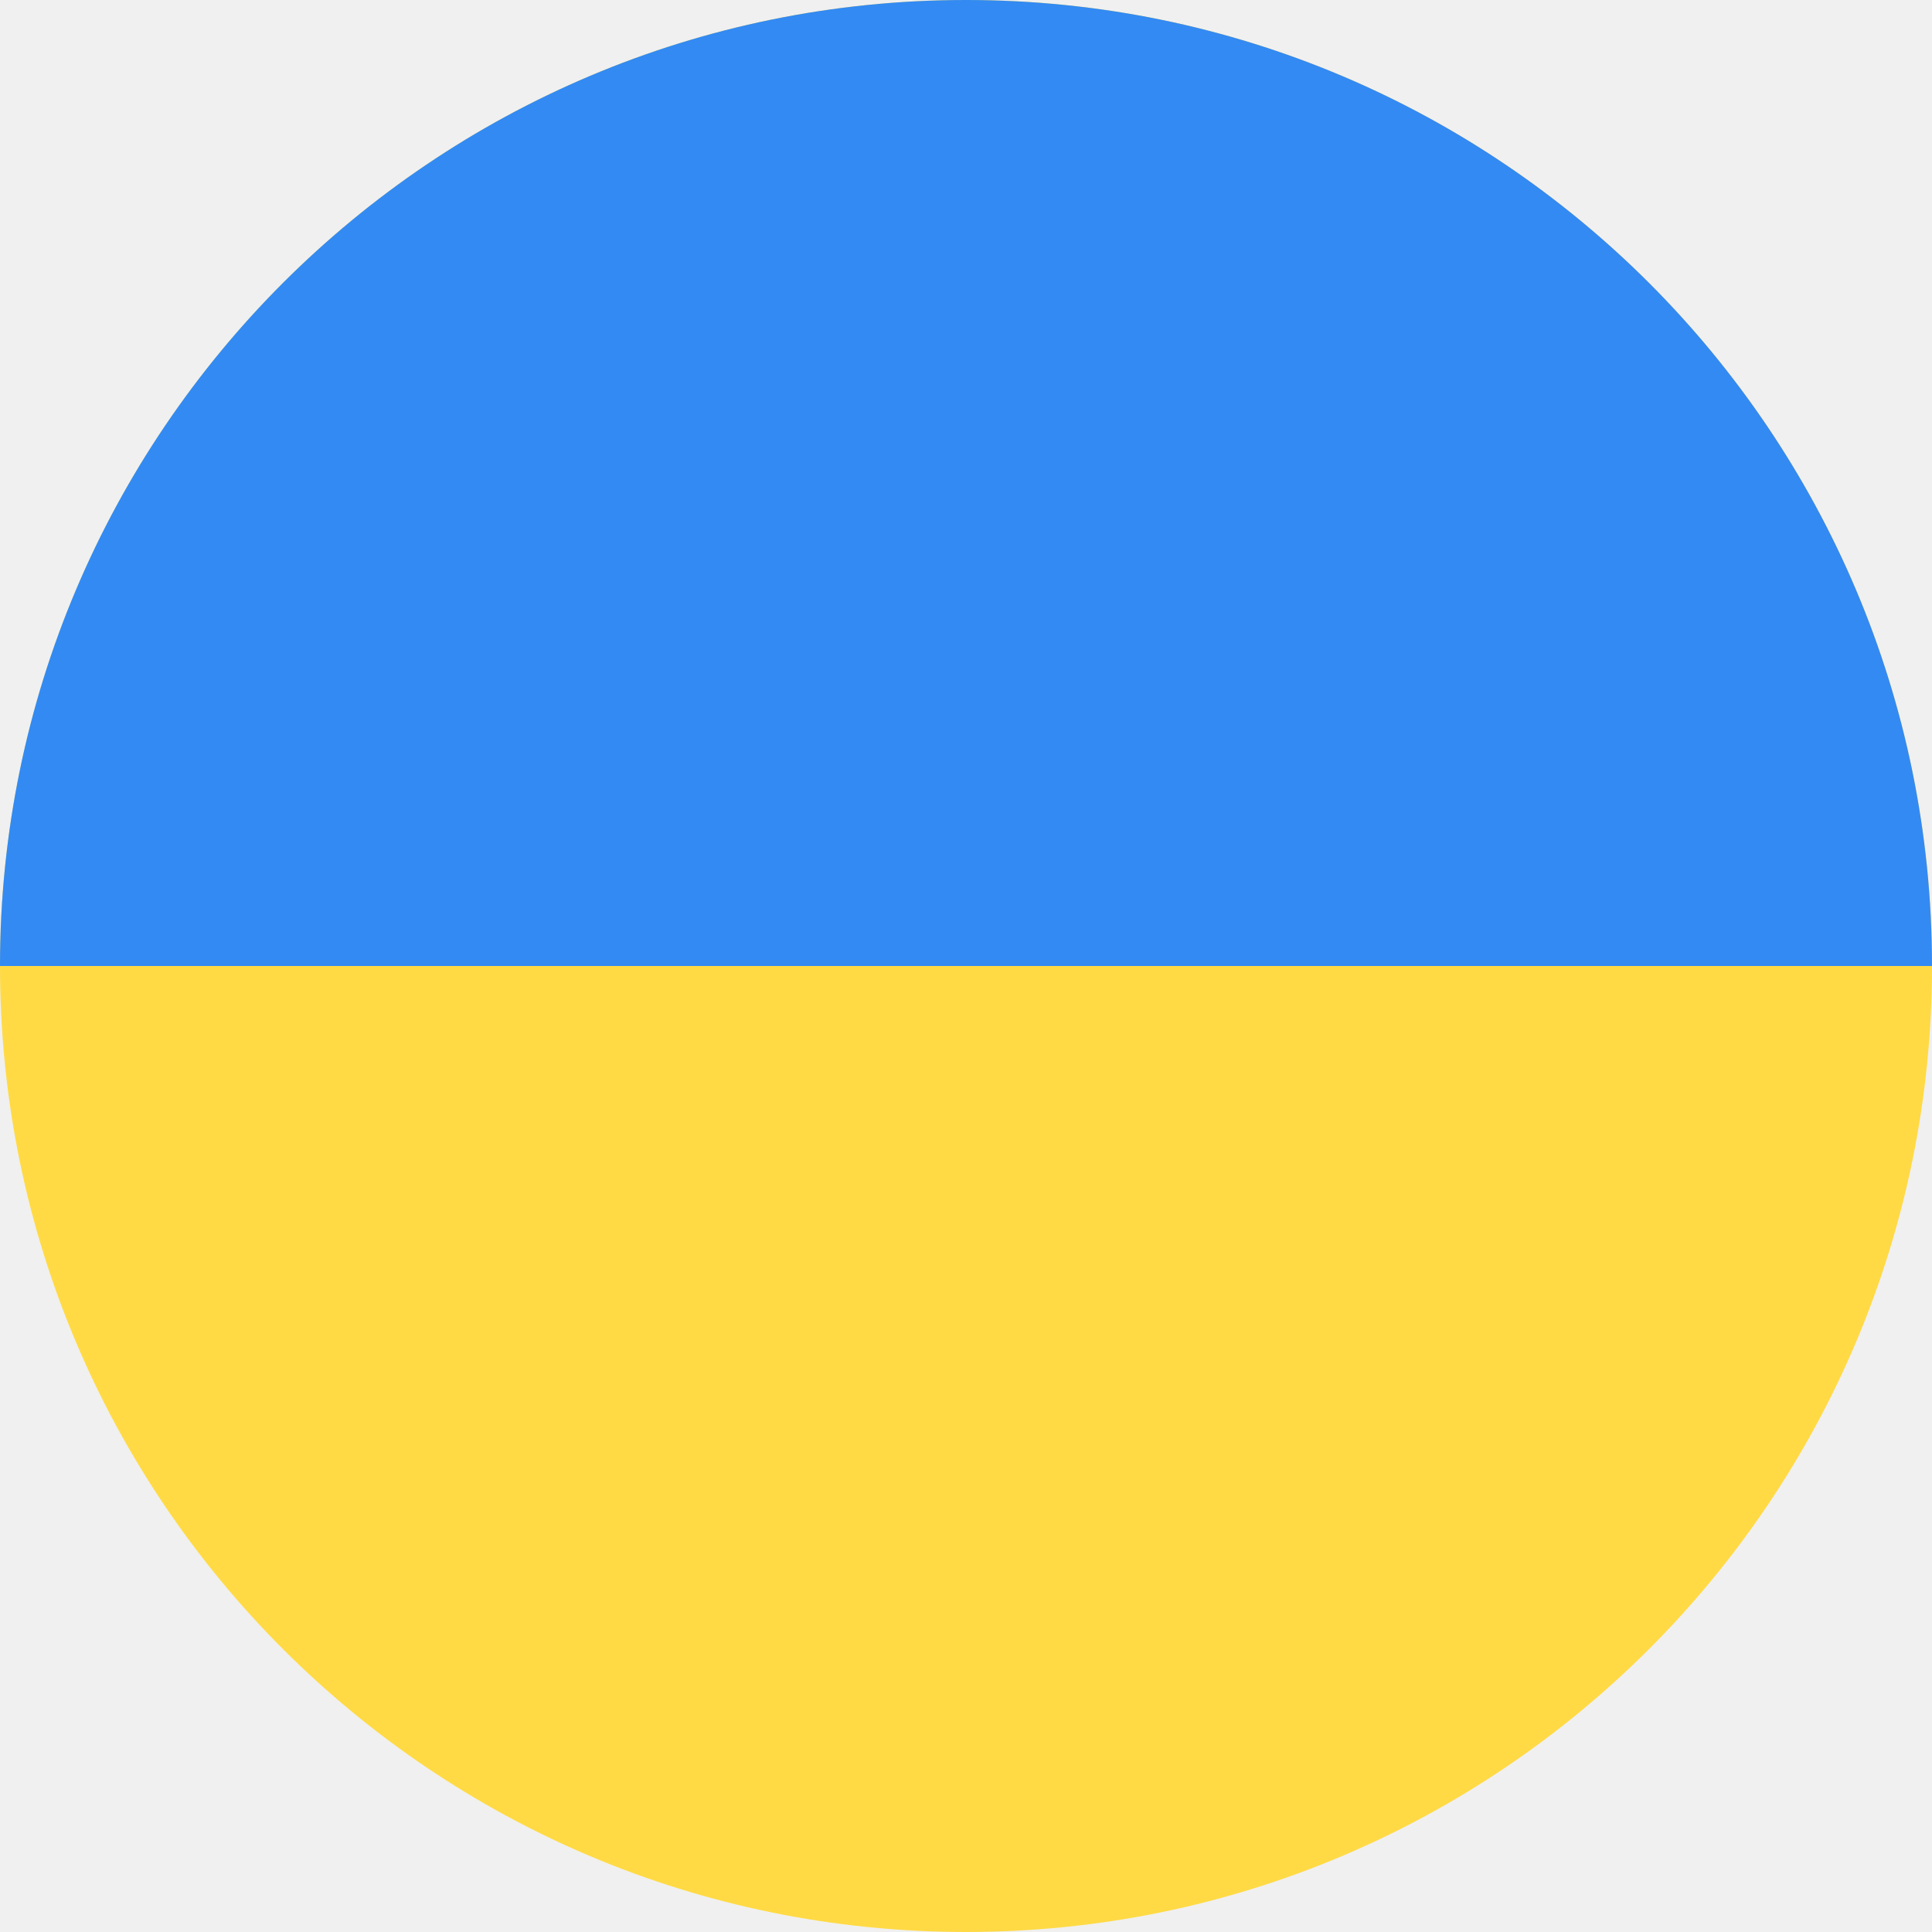
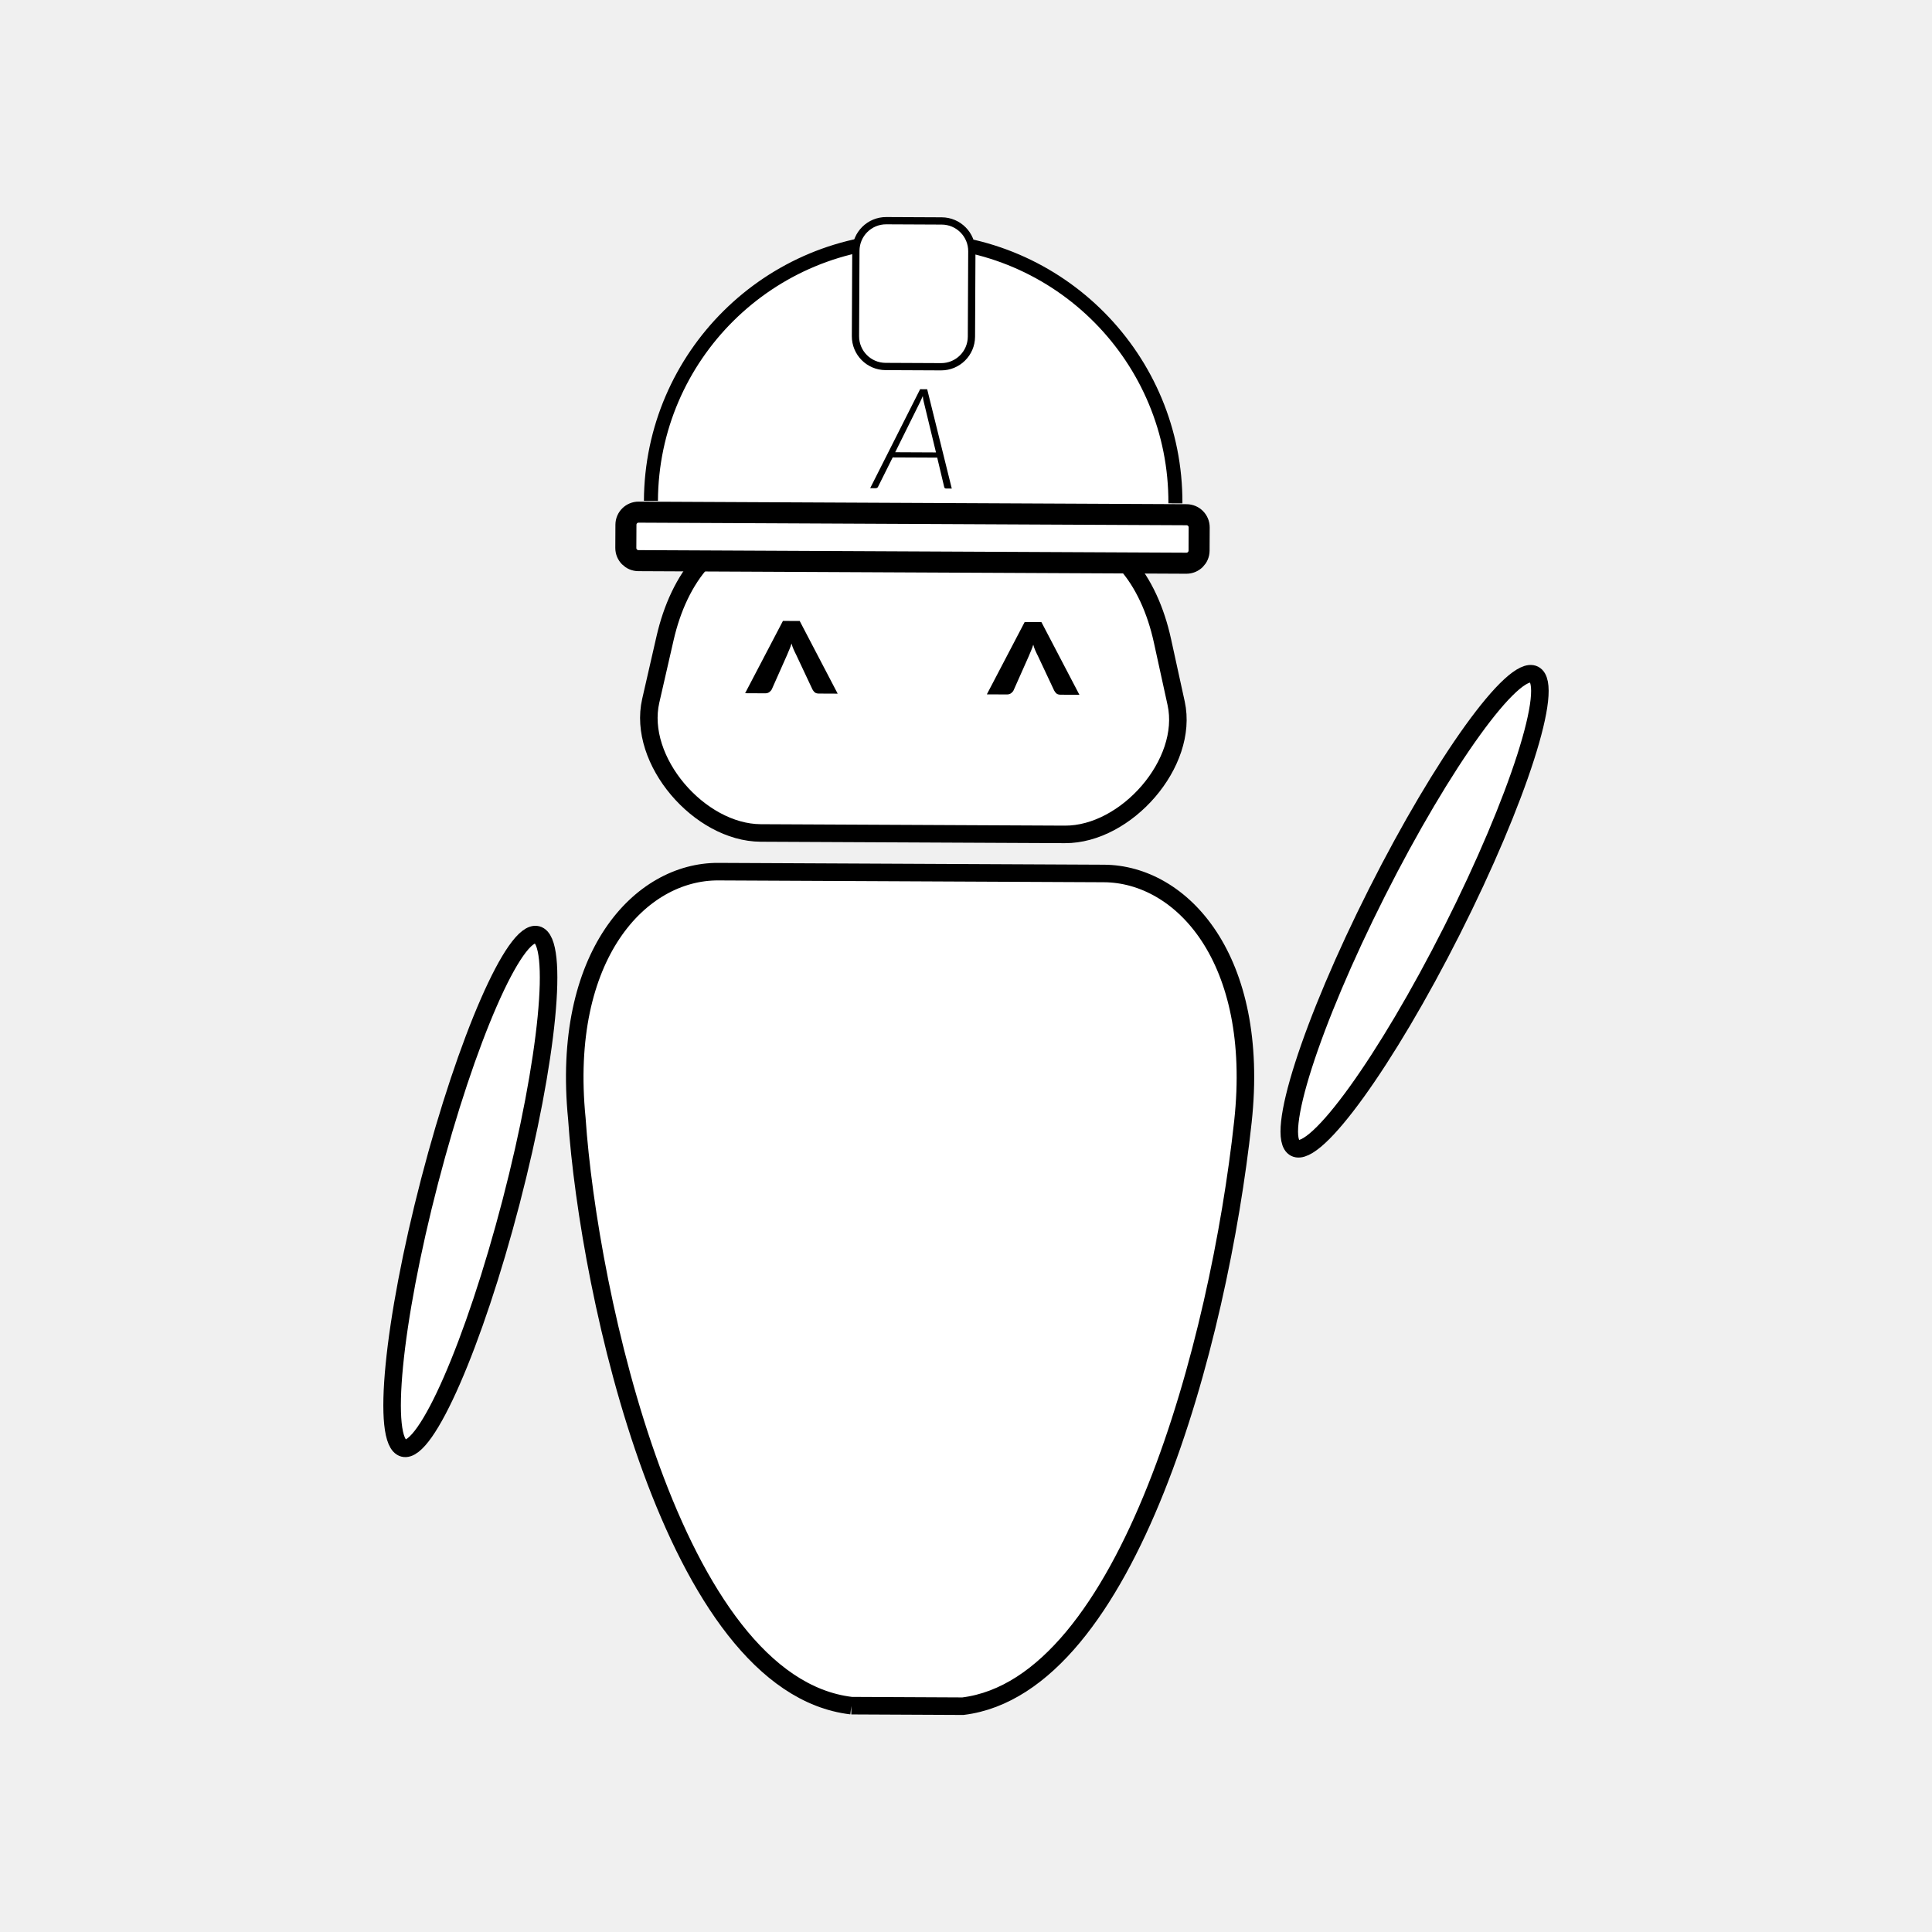
- <svg xmlns="http://www.w3.org/2000/svg" version="1.1" id="Layer_1" x="0px" y="0px" viewBox="0 0 512 512" style="enable-background:new 0 0 512 512;" xml:space="preserve">
-   <circle style="fill:#FFDA44;" cx="256" cy="256" r="256" />
-   <path style="fill:#338AF3;" d="M0,256C0,114.616,114.616,0,256,0s256,114.616,256,256" />
-   <g>
- </g>
-   <g>
- </g>
-   <g>
- </g>
-   <g>
- </g>
-   <g>
- </g>
-   <g>
- </g>
-   <g>
- </g>
-   <g>
- </g>
-   <g>
- </g>
-   <g>
- </g>
-   <g>
- </g>
-   <g>
- </g>
-   <g>
- </g>
-   <g>
- </g>
-   <g>
- </g>
+ <svg xmlns="http://www.w3.org/2000/svg" width="418.304" height="418.304" viewBox="0 0 110.676 110.676" version="1.1" id="svg5">
+   <defs id="defs2" />
+   <g id="layer1" transform="translate(68.10287,110.0073)">
+     <g id="g390" transform="matrix(0.7592613,0,0,0.7592613,-12.58892,-2.404886)">
+       <g id="g959" transform="translate(-5.011741,3.850956)">
+         <path id="rect3415" style="fill:#ffffff;stroke:#000000;stroke-width:1.323;stroke-miterlimit:4;stroke-dasharray:none" d="m -9.54,-105.728 20.832,0.098 c 4.624,0.022 7.319,3.869 8.307,8.386 l 1.036,4.733 c 0.989,4.517 -3.769,9.917 -8.393,9.895 L -10.706,-82.724 c -4.624,-0.022 -9.331,-5.466 -8.3,-9.973 l 1.081,-4.723 c 1.031,-4.508 3.762,-8.329 8.386,-8.307 z" />
+         <rect style="fill:#ffffff;fill-opacity:1;stroke:none;stroke-width:0.668;stroke-opacity:1" id="rect4622" width="39.103" height="3.659" x="-19.302" y="-108.423" ry="0" transform="rotate(0.2693902)" />
+         <path id="path846" style="fill:#ffffff;fill-opacity:1;stroke:#000000;stroke-width:1.058;stroke-miterlimit:4;stroke-dasharray:none" d="m -18.992,-107.78 c 0.051,-10.927 8.951,-19.744 19.879,-19.693 10.927,0.051 19.744,8.951 19.693,19.879" />
+         <rect style="fill:#ffffff;fill-opacity:1;stroke:#000000;stroke-width:1.587;stroke-miterlimit:4;stroke-dasharray:none;stroke-opacity:1" id="rect1228" width="43.252" height="3.659" x="-21.376" y="-106.835" ry="0.954" transform="rotate(0.2693902)" />
+         <rect style="fill:#ffffff;fill-opacity:1;stroke:#000000;stroke-width:0.548;stroke-opacity:1" id="rect2640" width="11.001" height="8.75" x="-128.913" y="-4.625" ry="2.281" transform="rotate(90.26939)" />
+         <text xml:space="preserve" style="font-style:italic;font-variant:normal;font-weight:300;font-stretch:normal;font-size:10.583px;line-height:1.25;font-family:Lato;-inkscape-font-specification:'Lato Light Italic';fill:#000000;fill-opacity:1;stroke:none;stroke-width:0.265" x="-2.71" y="-108.728" id="text5395" transform="rotate(0.2693902)">
+           <tspan id="tspan5393" style="font-style:italic;font-variant:normal;font-weight:300;font-stretch:normal;font-family:Lato;-inkscape-font-specification:'Lato Light Italic';stroke-width:0.265" x="-2.71" y="-108.728">A</tspan>
+         </text>
+         <path id="path8434" style="fill:#ffffff;stroke:#000000;stroke-width:1.323;stroke-miterlimit:4;stroke-dasharray:none" d="m -3.871,-16.88 8.418,0.04 C 17.018,-18.388 23.873,-44.358 25.673,-60.938 27.011,-73.263 21.042,-79.64 15.18,-79.668 l -29.092,-0.137 c -5.862,-0.028 -11.891,6.294 -10.669,18.631 0.891,13.199 7.23,42.702 20.711,44.294 z" />
+         <ellipse style="fill:#ffffff;fill-opacity:1;stroke:#000000;stroke-width:1.323;stroke-miterlimit:4;stroke-dasharray:none;stroke-opacity:1" id="path9959" ry="3.173" rx="20.011" cy="-45.59" cx="45.665" transform="rotate(-75.40979)" />
+         <ellipse style="fill:#ffffff;fill-opacity:1;stroke:#000000;stroke-width:1.323;stroke-miterlimit:4;stroke-dasharray:none;stroke-opacity:1" id="ellipse10126" ry="3.173" rx="20.011" cy="-0.134" cx="-85.981" transform="matrix(-0.4506173,0.8927172,0.8927172,0.4506173,0,0)" />
+         <text xml:space="preserve" style="font-style:normal;font-weight:normal;font-size:14.111px;line-height:1.25;font-family:sans-serif;fill:#000000;fill-opacity:1;stroke:none;stroke-width:0.265" x="-12.917" y="-88.445" id="text10826" transform="rotate(0.2693902)">
+           <tspan id="tspan10824" style="font-style:normal;font-variant:normal;font-weight:800;font-stretch:normal;font-size:14.111px;font-family:Lato;-inkscape-font-specification:'Lato Ultra-Bold';stroke-width:0.265" x="-12.917" y="-88.445">^   ^</tspan>
+         </text>
+       </g>
+     </g>
+   </g>
</svg>
